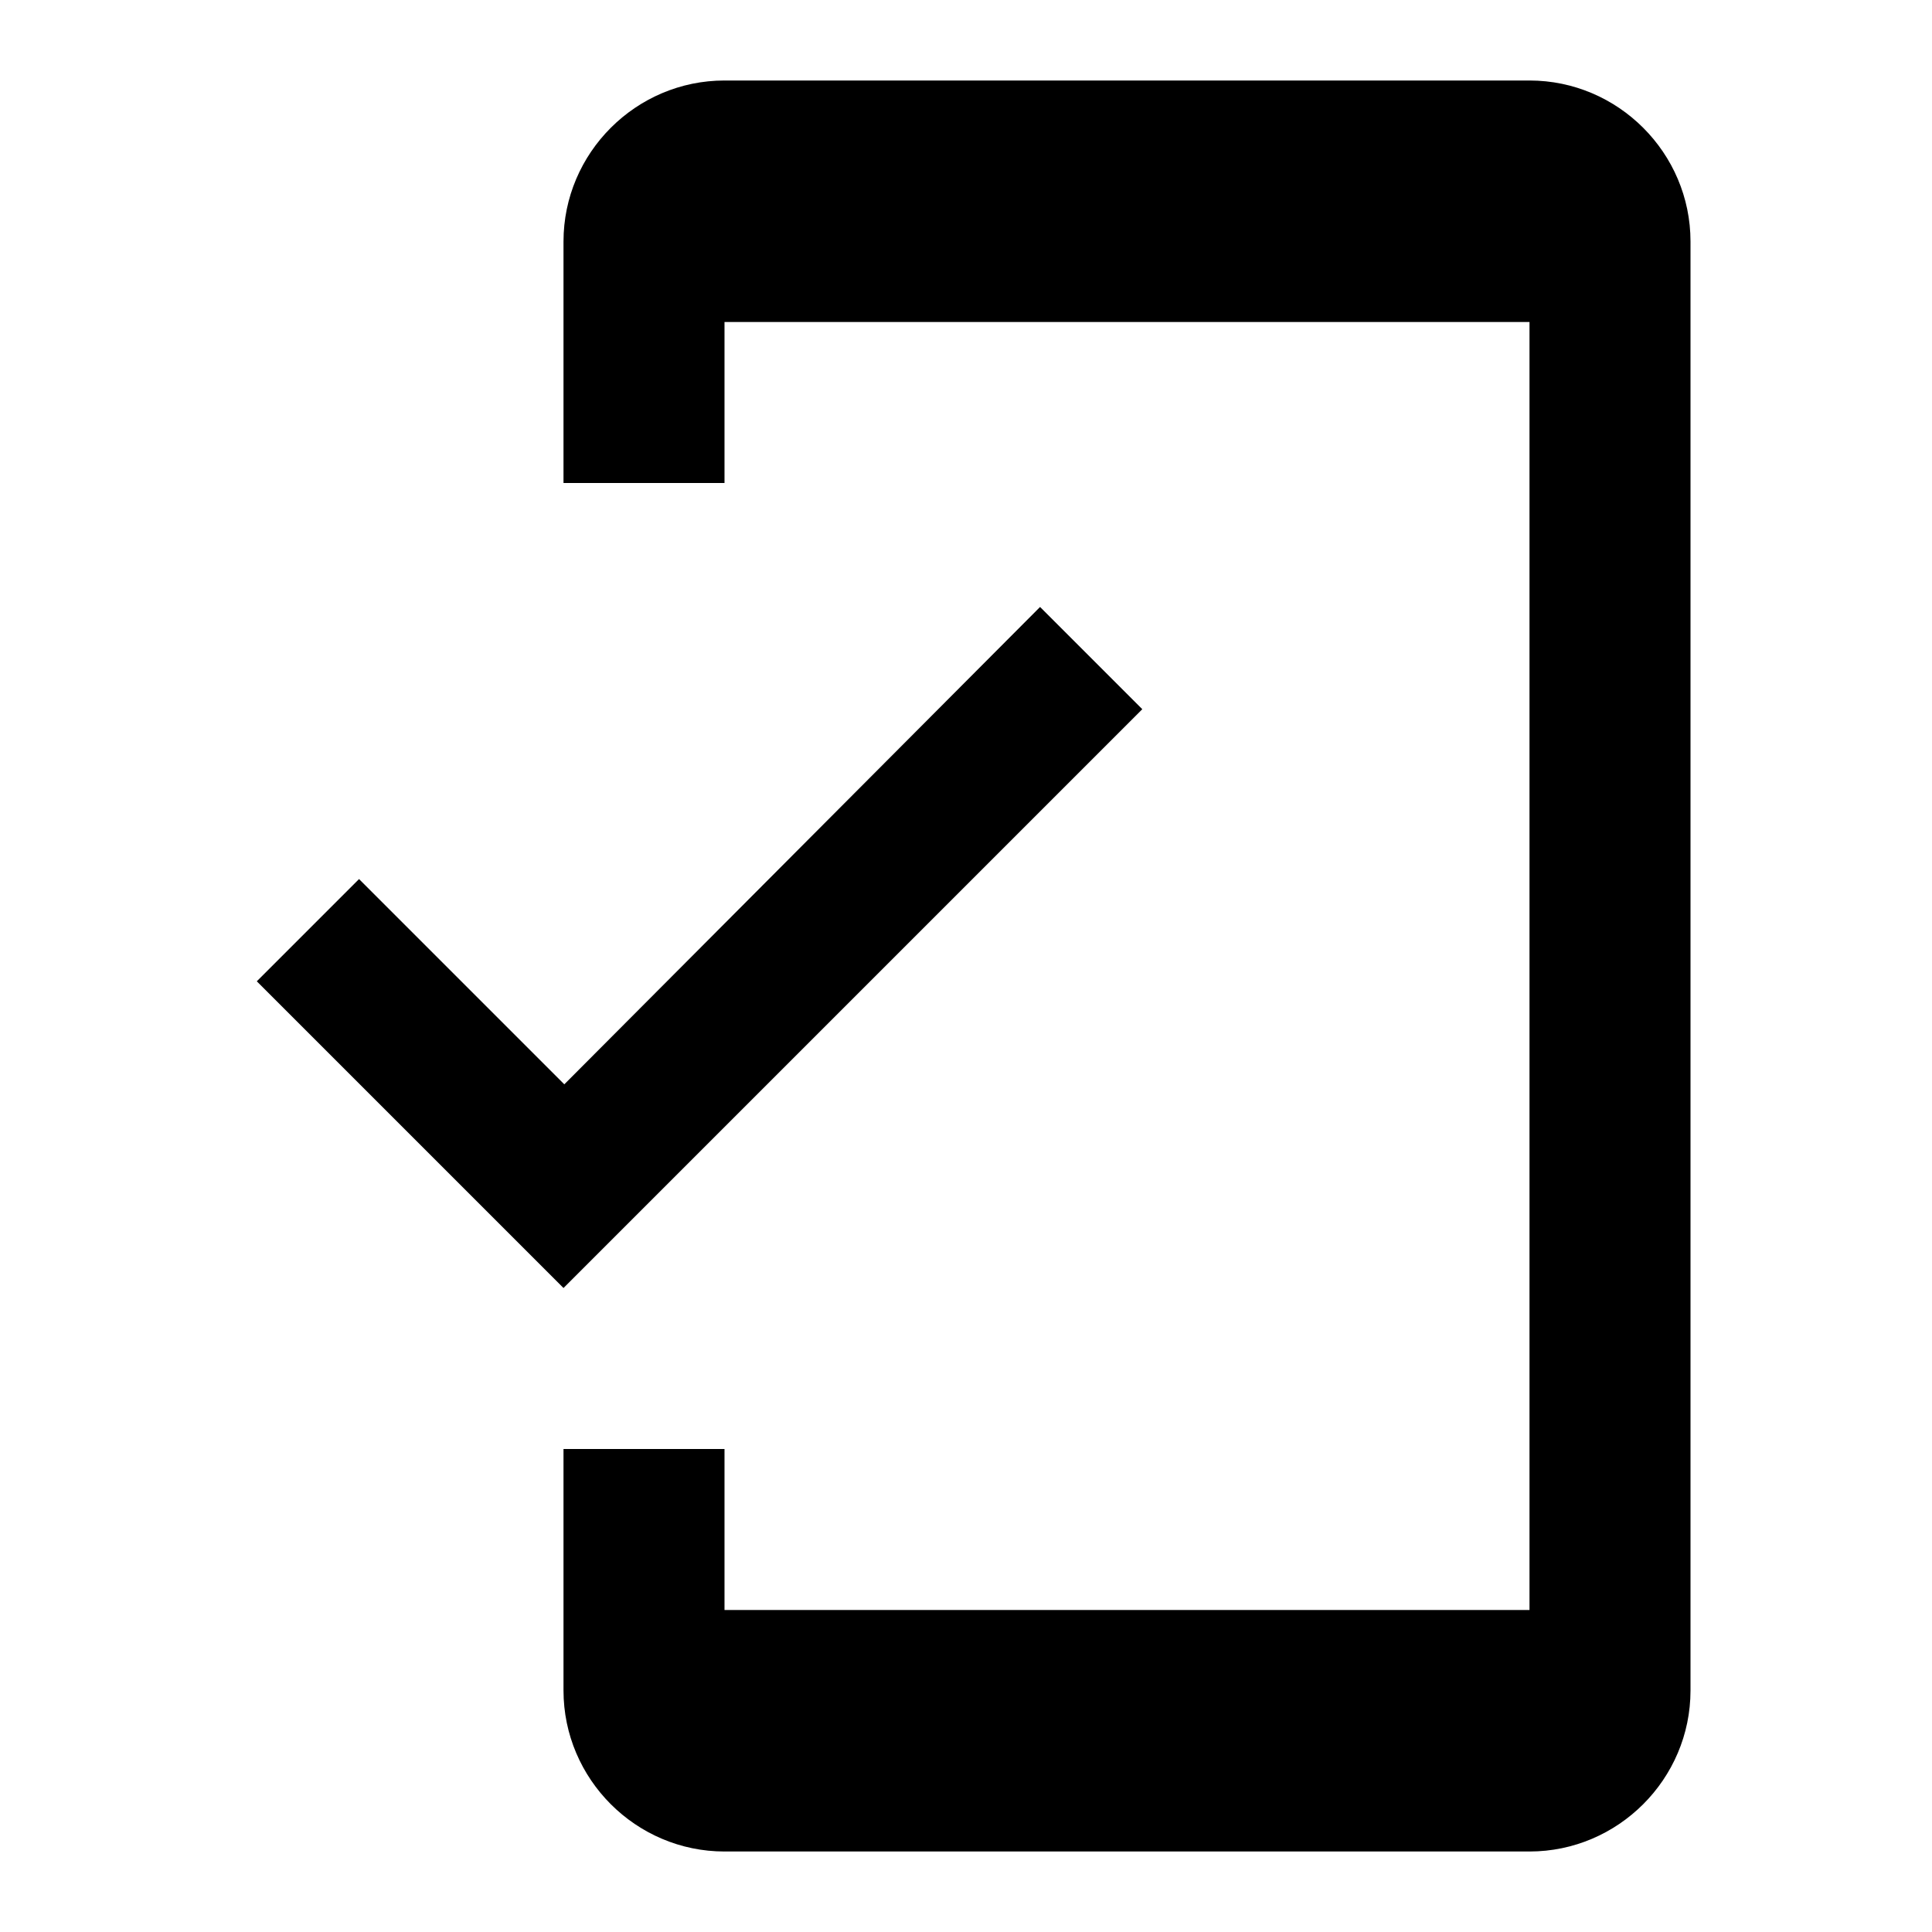
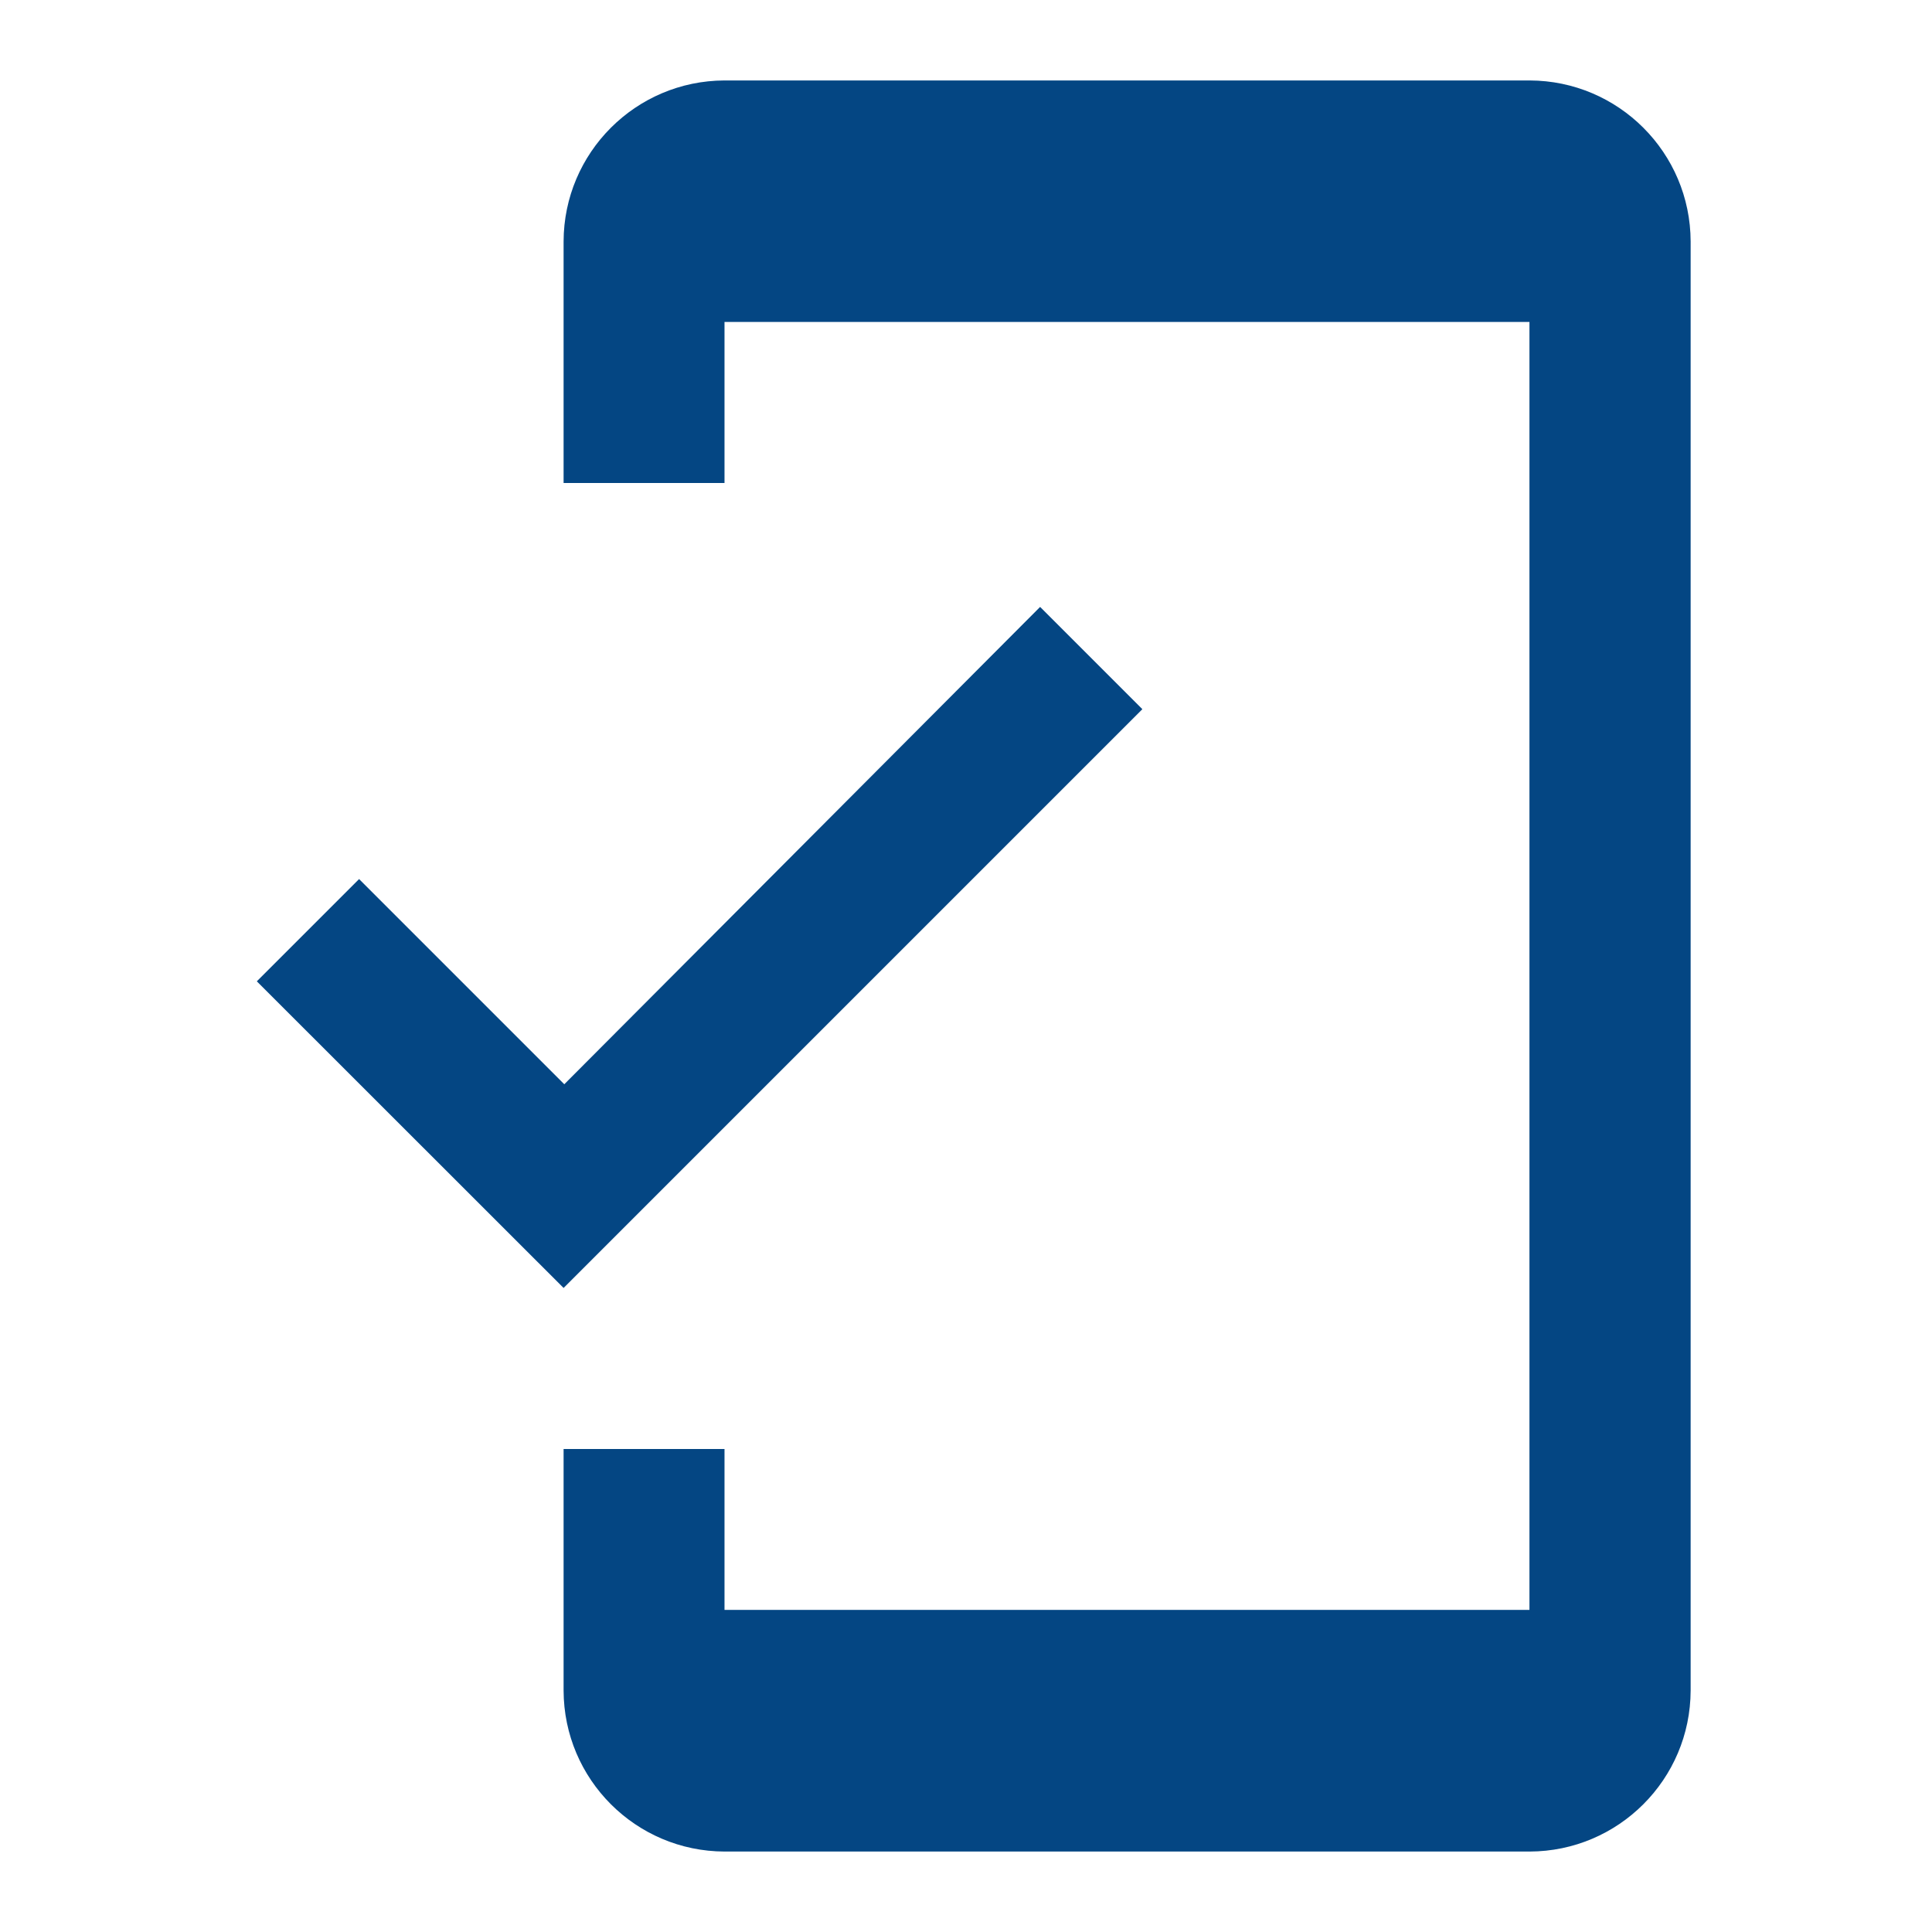
- <svg xmlns="http://www.w3.org/2000/svg" height="24" viewBox="0 0 24 24" width="24">
-   <path d="M0 0h24v24H0z" fill="none" />
-   <path d="M19 1H9c-1.1 0-2 .9-2 2v3h2V4h10v16H9v-2H7v3c0 1.1.9 2 2 2h10c1.1 0 2-.9 2-2V3c0-1.1-.9-2-2-2zM7.01 13.47l-2.55-2.55-1.27 1.27L7 16l7.19-7.19-1.27-1.27z" />
+ <svg xmlns="http://www.w3.org/2000/svg" id="mobile_friendly-24px" width="14" height="14" viewBox="0 0 14 14">
+   <path id="Path_597" data-name="Path 597" d="M0,0H14V14H0Z" fill="none" />
+   <path id="Path_598" data-name="Path 598" d="M12.413,1H6.579A1.17,1.17,0,0,0,5.413,2.167v1.75H6.579V2.75h5.833v9.333H6.579V10.917H5.413v1.75a1.17,1.17,0,0,0,1.167,1.167h5.833a1.17,1.17,0,0,0,1.167-1.167V2.167A1.17,1.17,0,0,0,12.413,1ZM5.418,8.274,3.931,6.787l-.741.741L5.413,9.75,9.607,5.556l-.741-.741Z" transform="translate(-1.329 -0.417)" fill="#044683" />
</svg>
